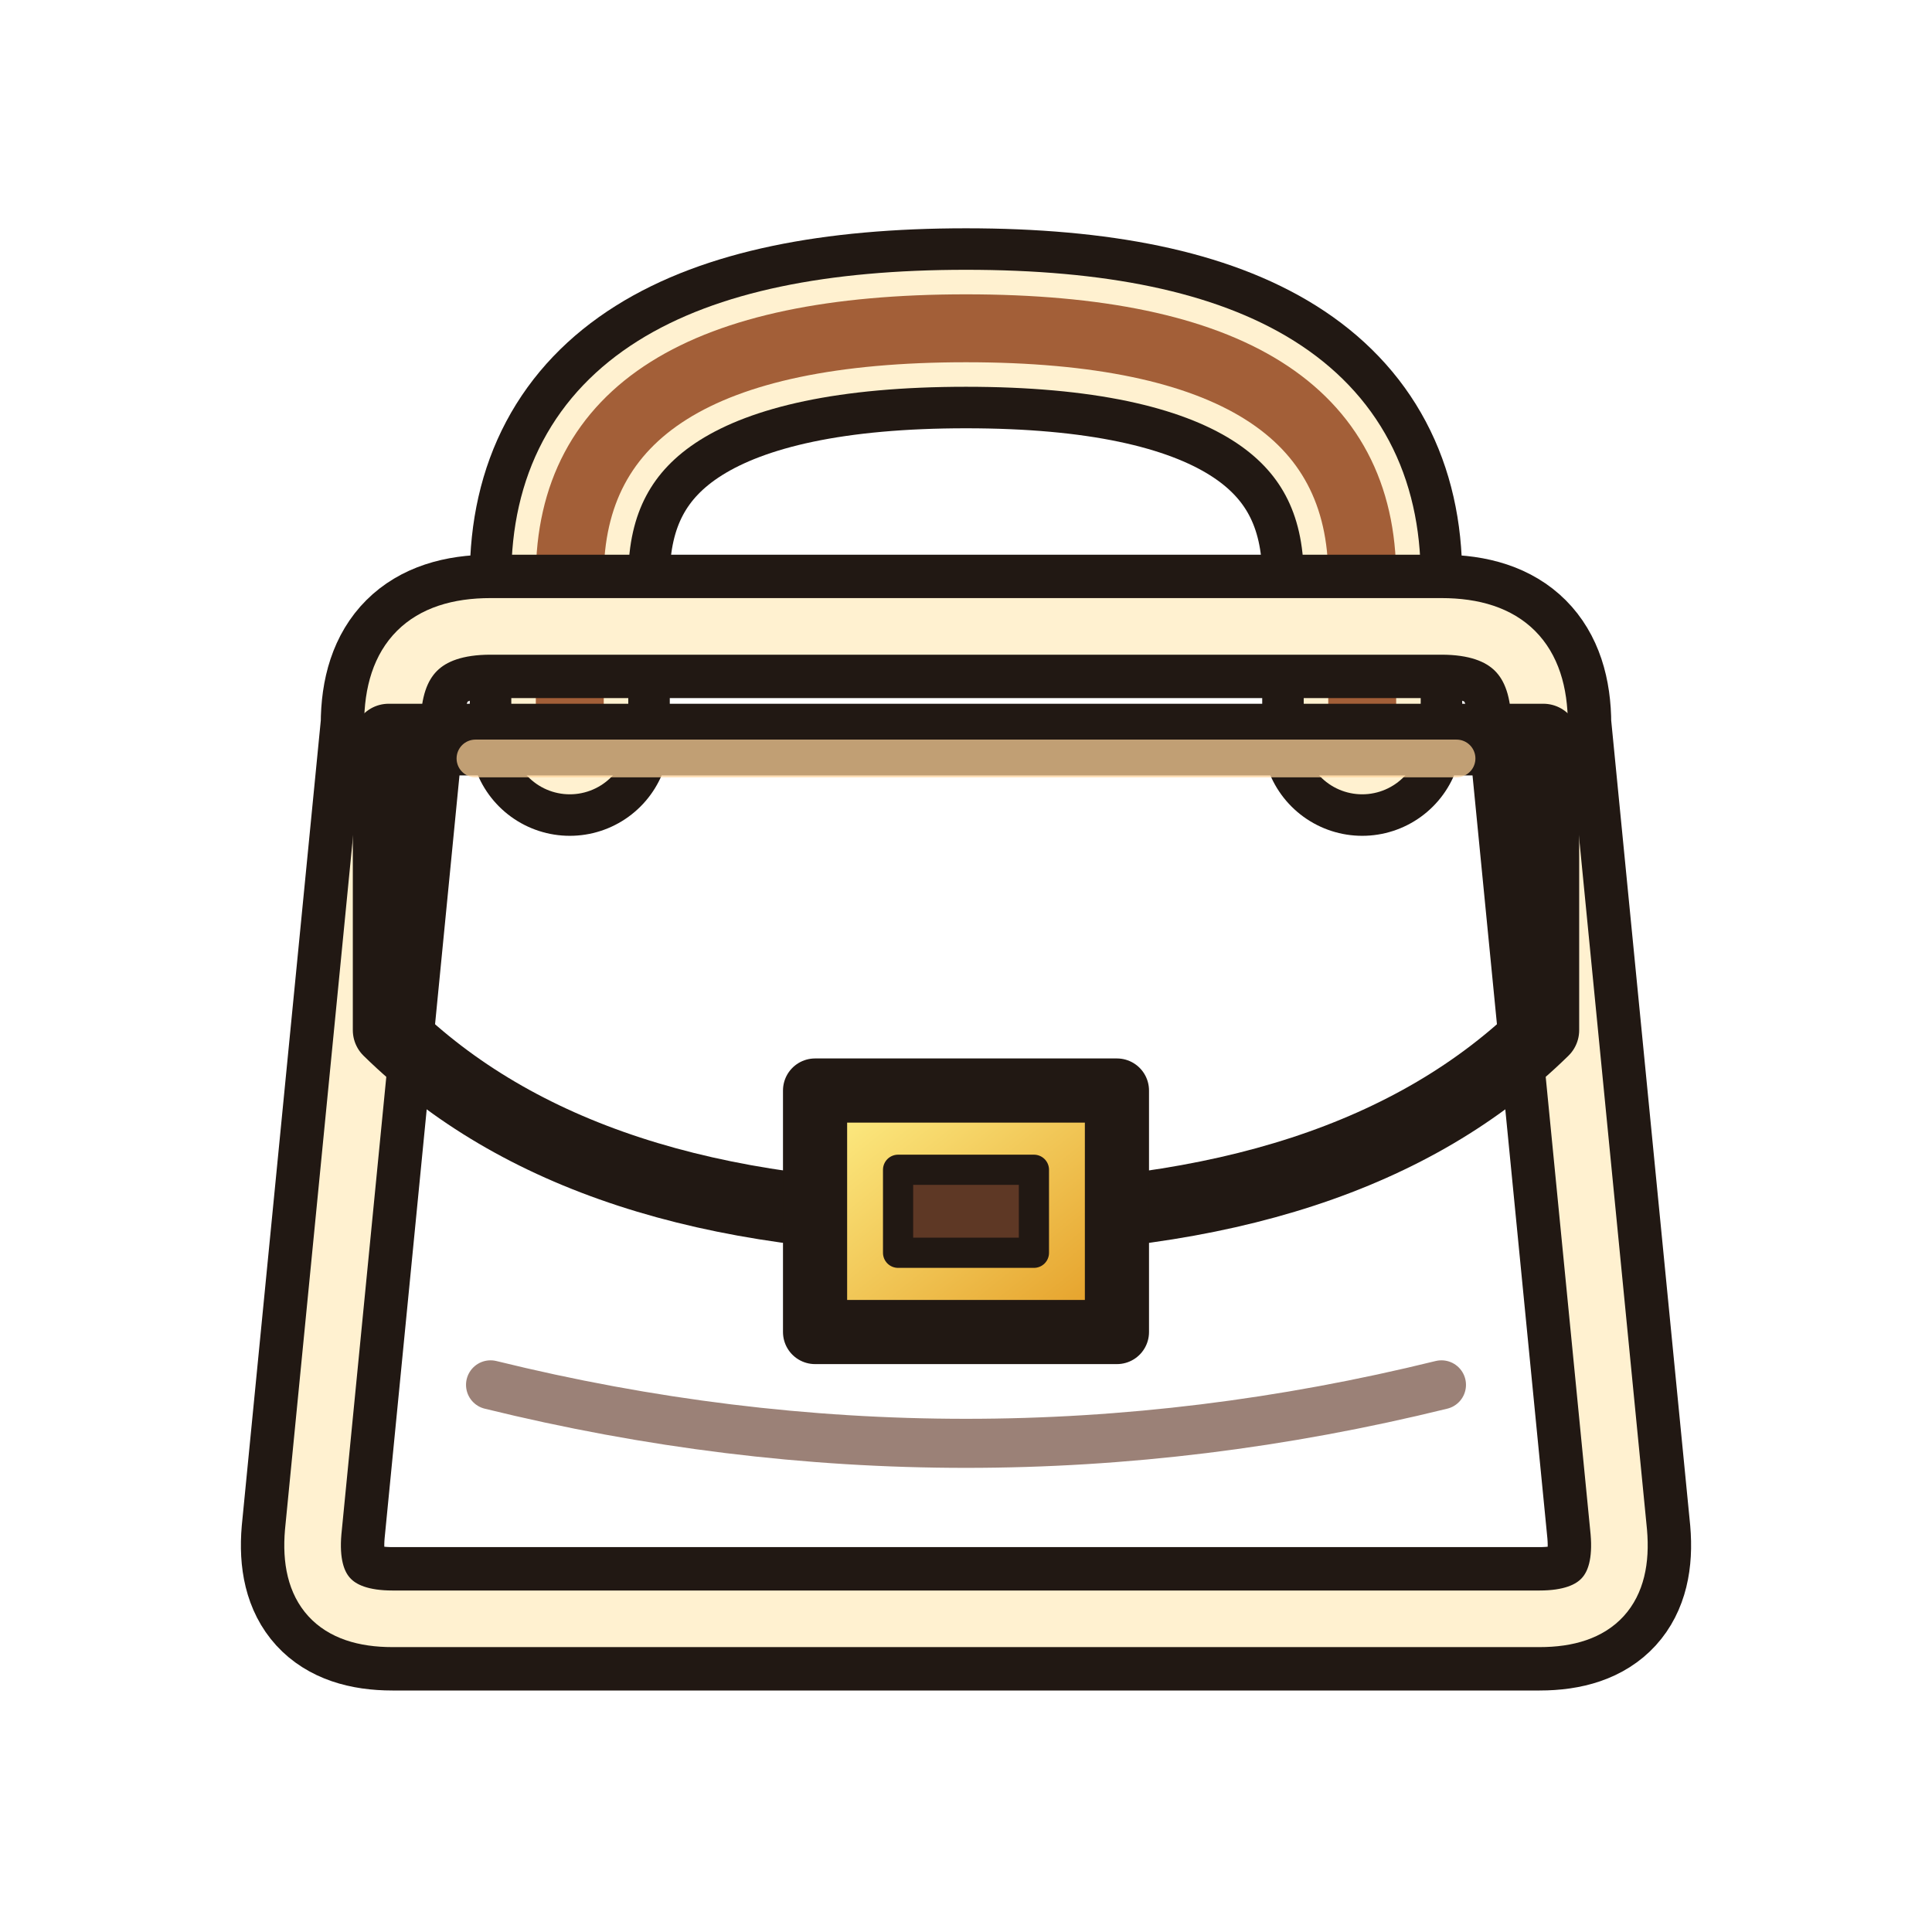
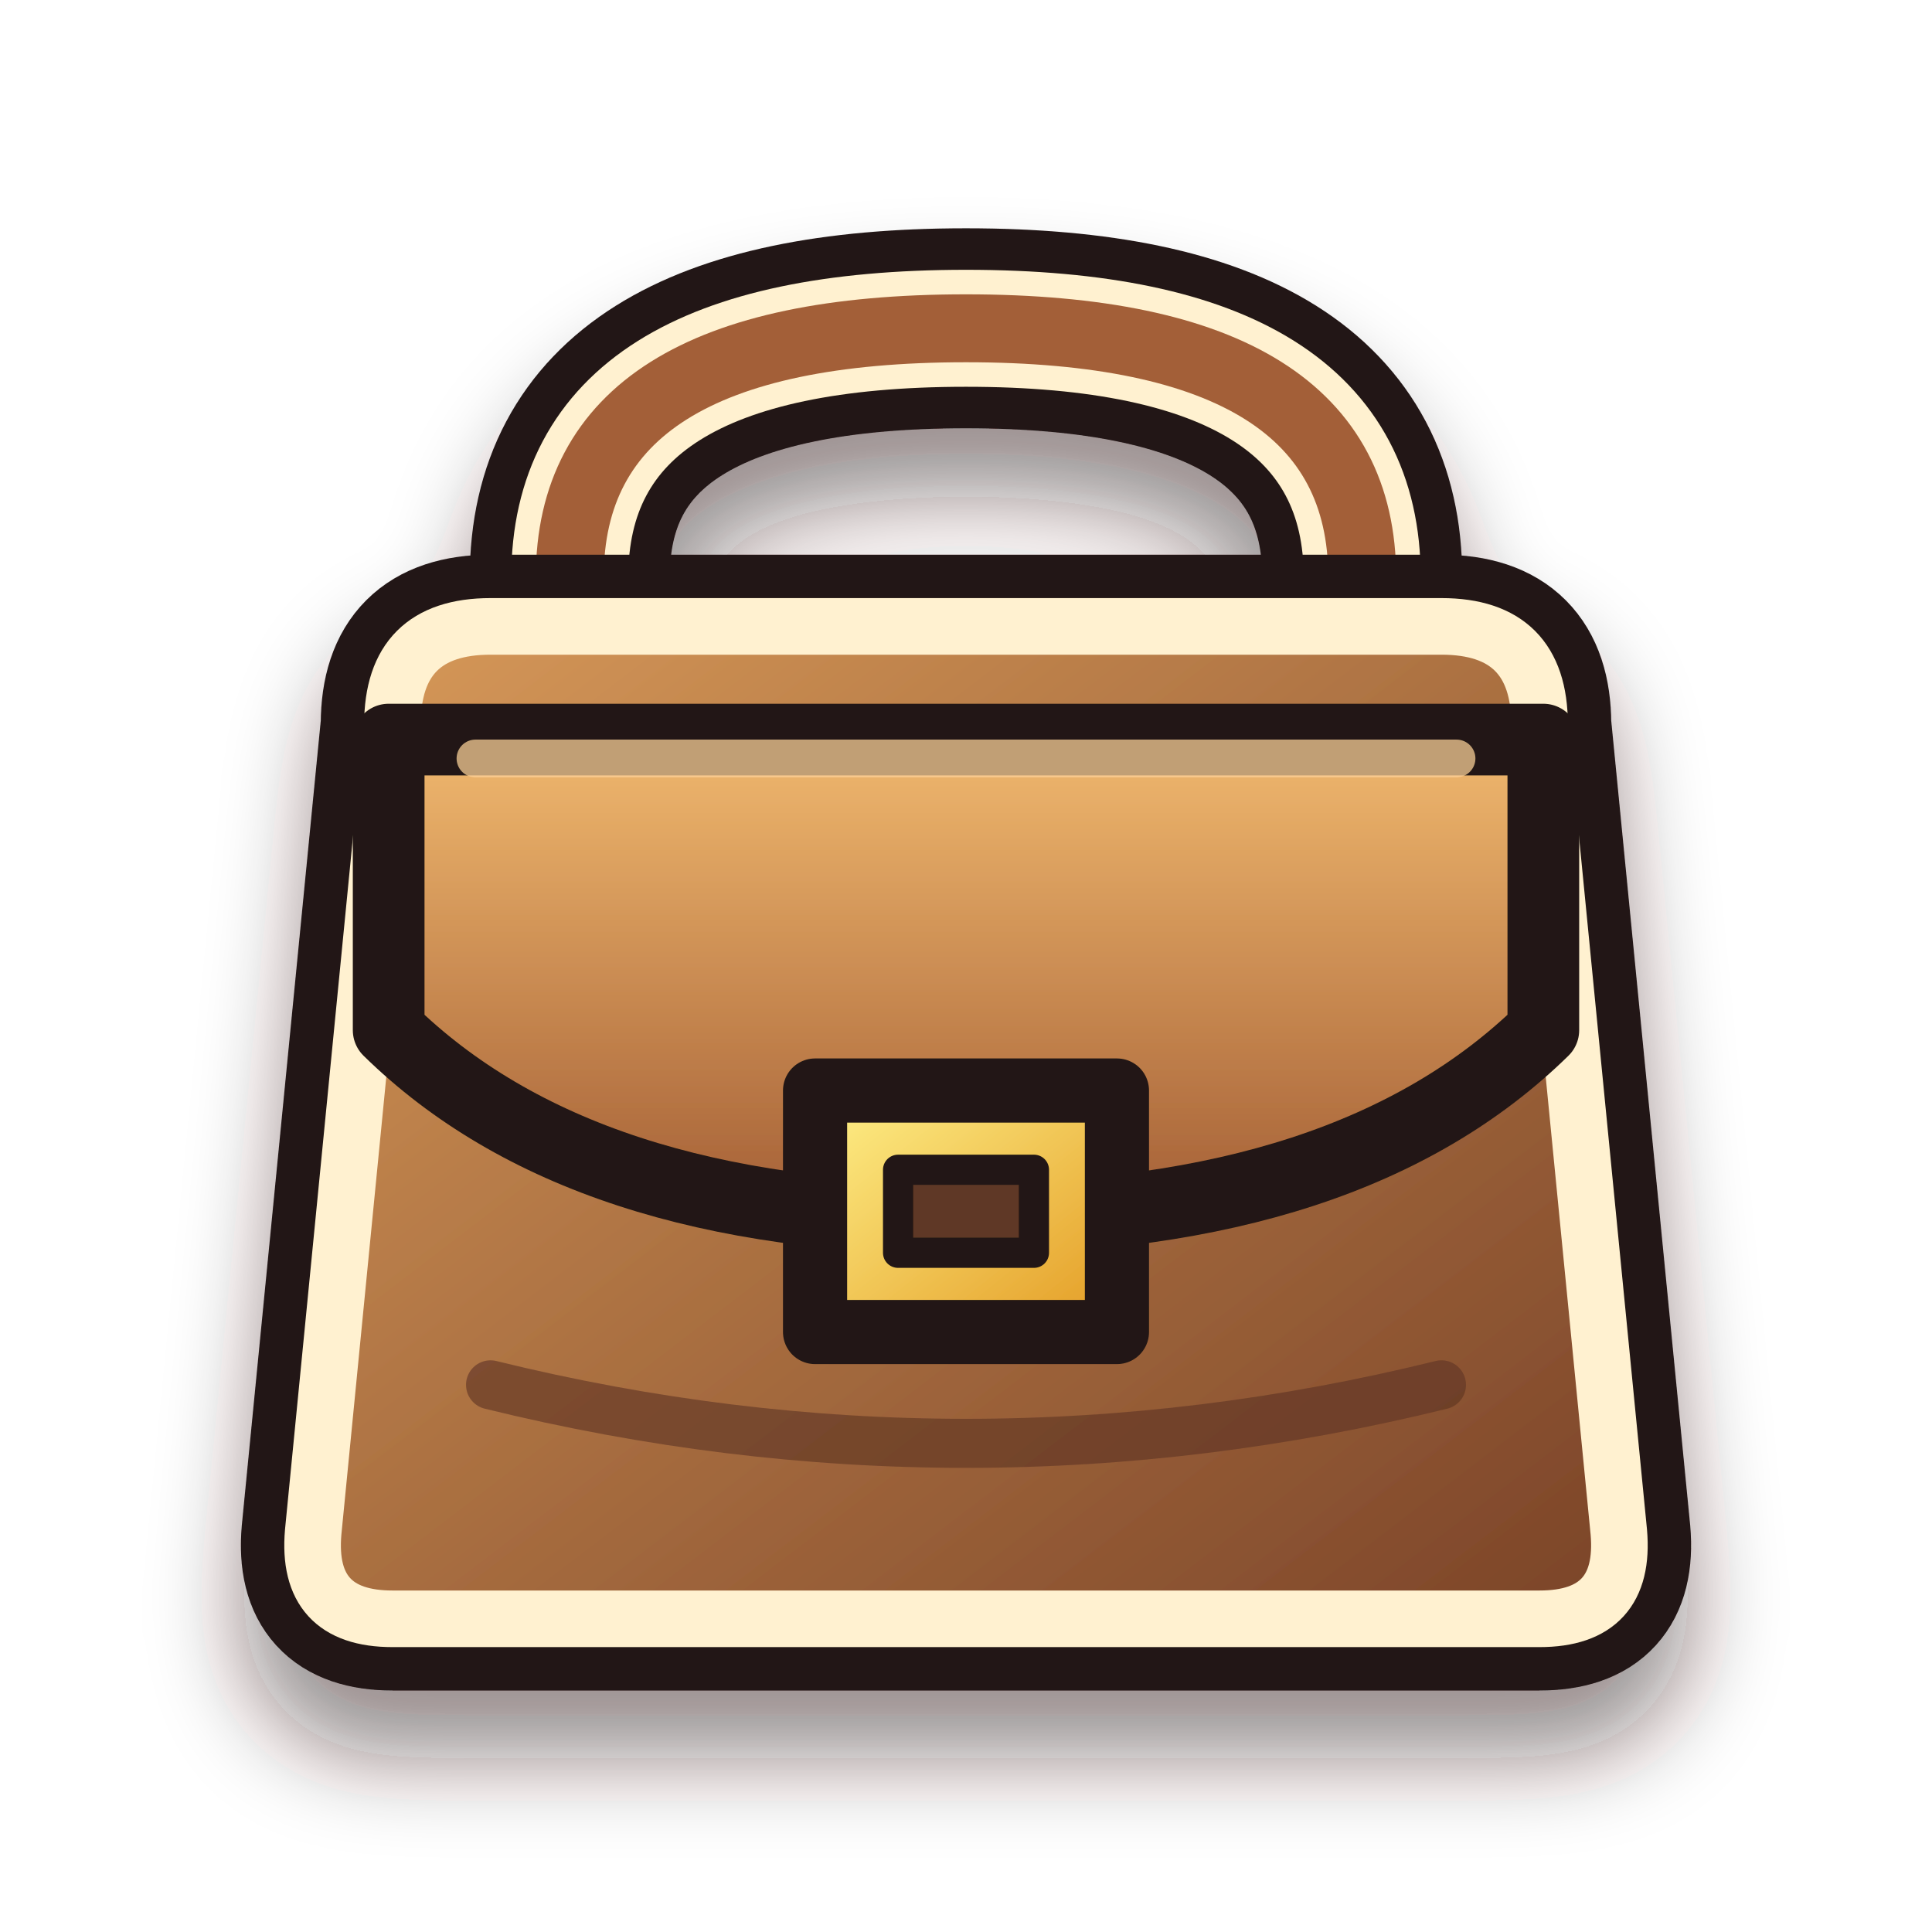
<svg xmlns="http://www.w3.org/2000/svg" viewBox="0 0 512 512">
  <defs>
    <linearGradient id="leather" x1="0" y1="0" x2="1" y2="1">
      <stop offset="0" stop-color="#D89A59" />
      <stop offset="1" stop-color="#7A4328" />
    </linearGradient>
    <linearGradient id="flap" x1="0" y1="0" x2="0" y2="1">
      <stop offset="0" stop-color="#F0B86E" />
      <stop offset="1" stop-color="#A45F36" />
    </linearGradient>
    <linearGradient id="gold" x1="0" y1="0" x2="1" y2="1">
      <stop offset="0" stop-color="#FFF28A" />
      <stop offset="1" stop-color="#E39A22" />
    </linearGradient>
+     <filter id="shadow" x="-25%" y="-25%" width="150%" height="165%">
+       <feDropShadow dx="0" dy="18" stdDeviation="12" flood-color="#2B1B14" flood-opacity=".48" />
+     </filter>
  </defs>
-   <g stroke-linejoin="round" stroke-linecap="round">
+   <g filter="url(#shadow)" stroke-linejoin="round" stroke-linecap="round">
    <path d="M151 195V153Q151 87 256 87T361 153V195" fill="none" stroke="#211813" stroke-width="53" />
    <path d="M151 195V153Q151 87 256 87T361 153V195" fill="none" stroke="#FFF1D0" stroke-width="31" />
    <path d="M151 195V153Q151 87 256 87T361 153V195" fill="none" stroke="#A35F38" stroke-width="18" />
-     <path d="M104 192Q104 166 130 166H382Q408 166 408 192L429 406Q431 429 408 429H104Q81 429 83 406Z" fill="none" stroke="#211813" stroke-width="38" />
-     <path d="M104 192Q104 166 130 166H382Q408 166 408 192L429 406Q431 429 408 429H104Q81 429 83 406Z" fill="none" stroke="#FFF1D0" stroke-width="15" />
-     <path d="M103 196H409V273Q358 323 256 323T103 273Z" fill="none" stroke="#211813" stroke-width="19" />
+     <path d="M104 192Q104 166 130 166H382Q408 166 408 192L429 406Q431 429 408 429H104Q81 429 83 406Z" fill="url(#leather)" stroke="#211813" stroke-width="38" />
+     <path d="M104 192Q104 166 130 166H382Q408 166 408 192L429 406Q431 429 408 429H104Q81 429 83 406Z" fill="url(#leather)" stroke="#FFF1D0" stroke-width="15" />
+     <path d="M103 196H409V273Q358 323 256 323T103 273Z" fill="url(#flap)" stroke="#211813" stroke-width="19" />
    <path d="M126 201H386" fill="none" stroke="#FFD39A" stroke-width="10" opacity=".72" />
    <path d="M216 289H296V353H216Z" fill="url(#gold)" stroke="#211813" stroke-width="17" />
    <path d="M238 310H274V332H238Z" fill="#5E3825" stroke="#211813" stroke-width="8" />
    <path d="M130 367Q256 398 382 367" fill="none" stroke="#5E3424" stroke-width="13" opacity=".62" />
  </g>
</svg>
